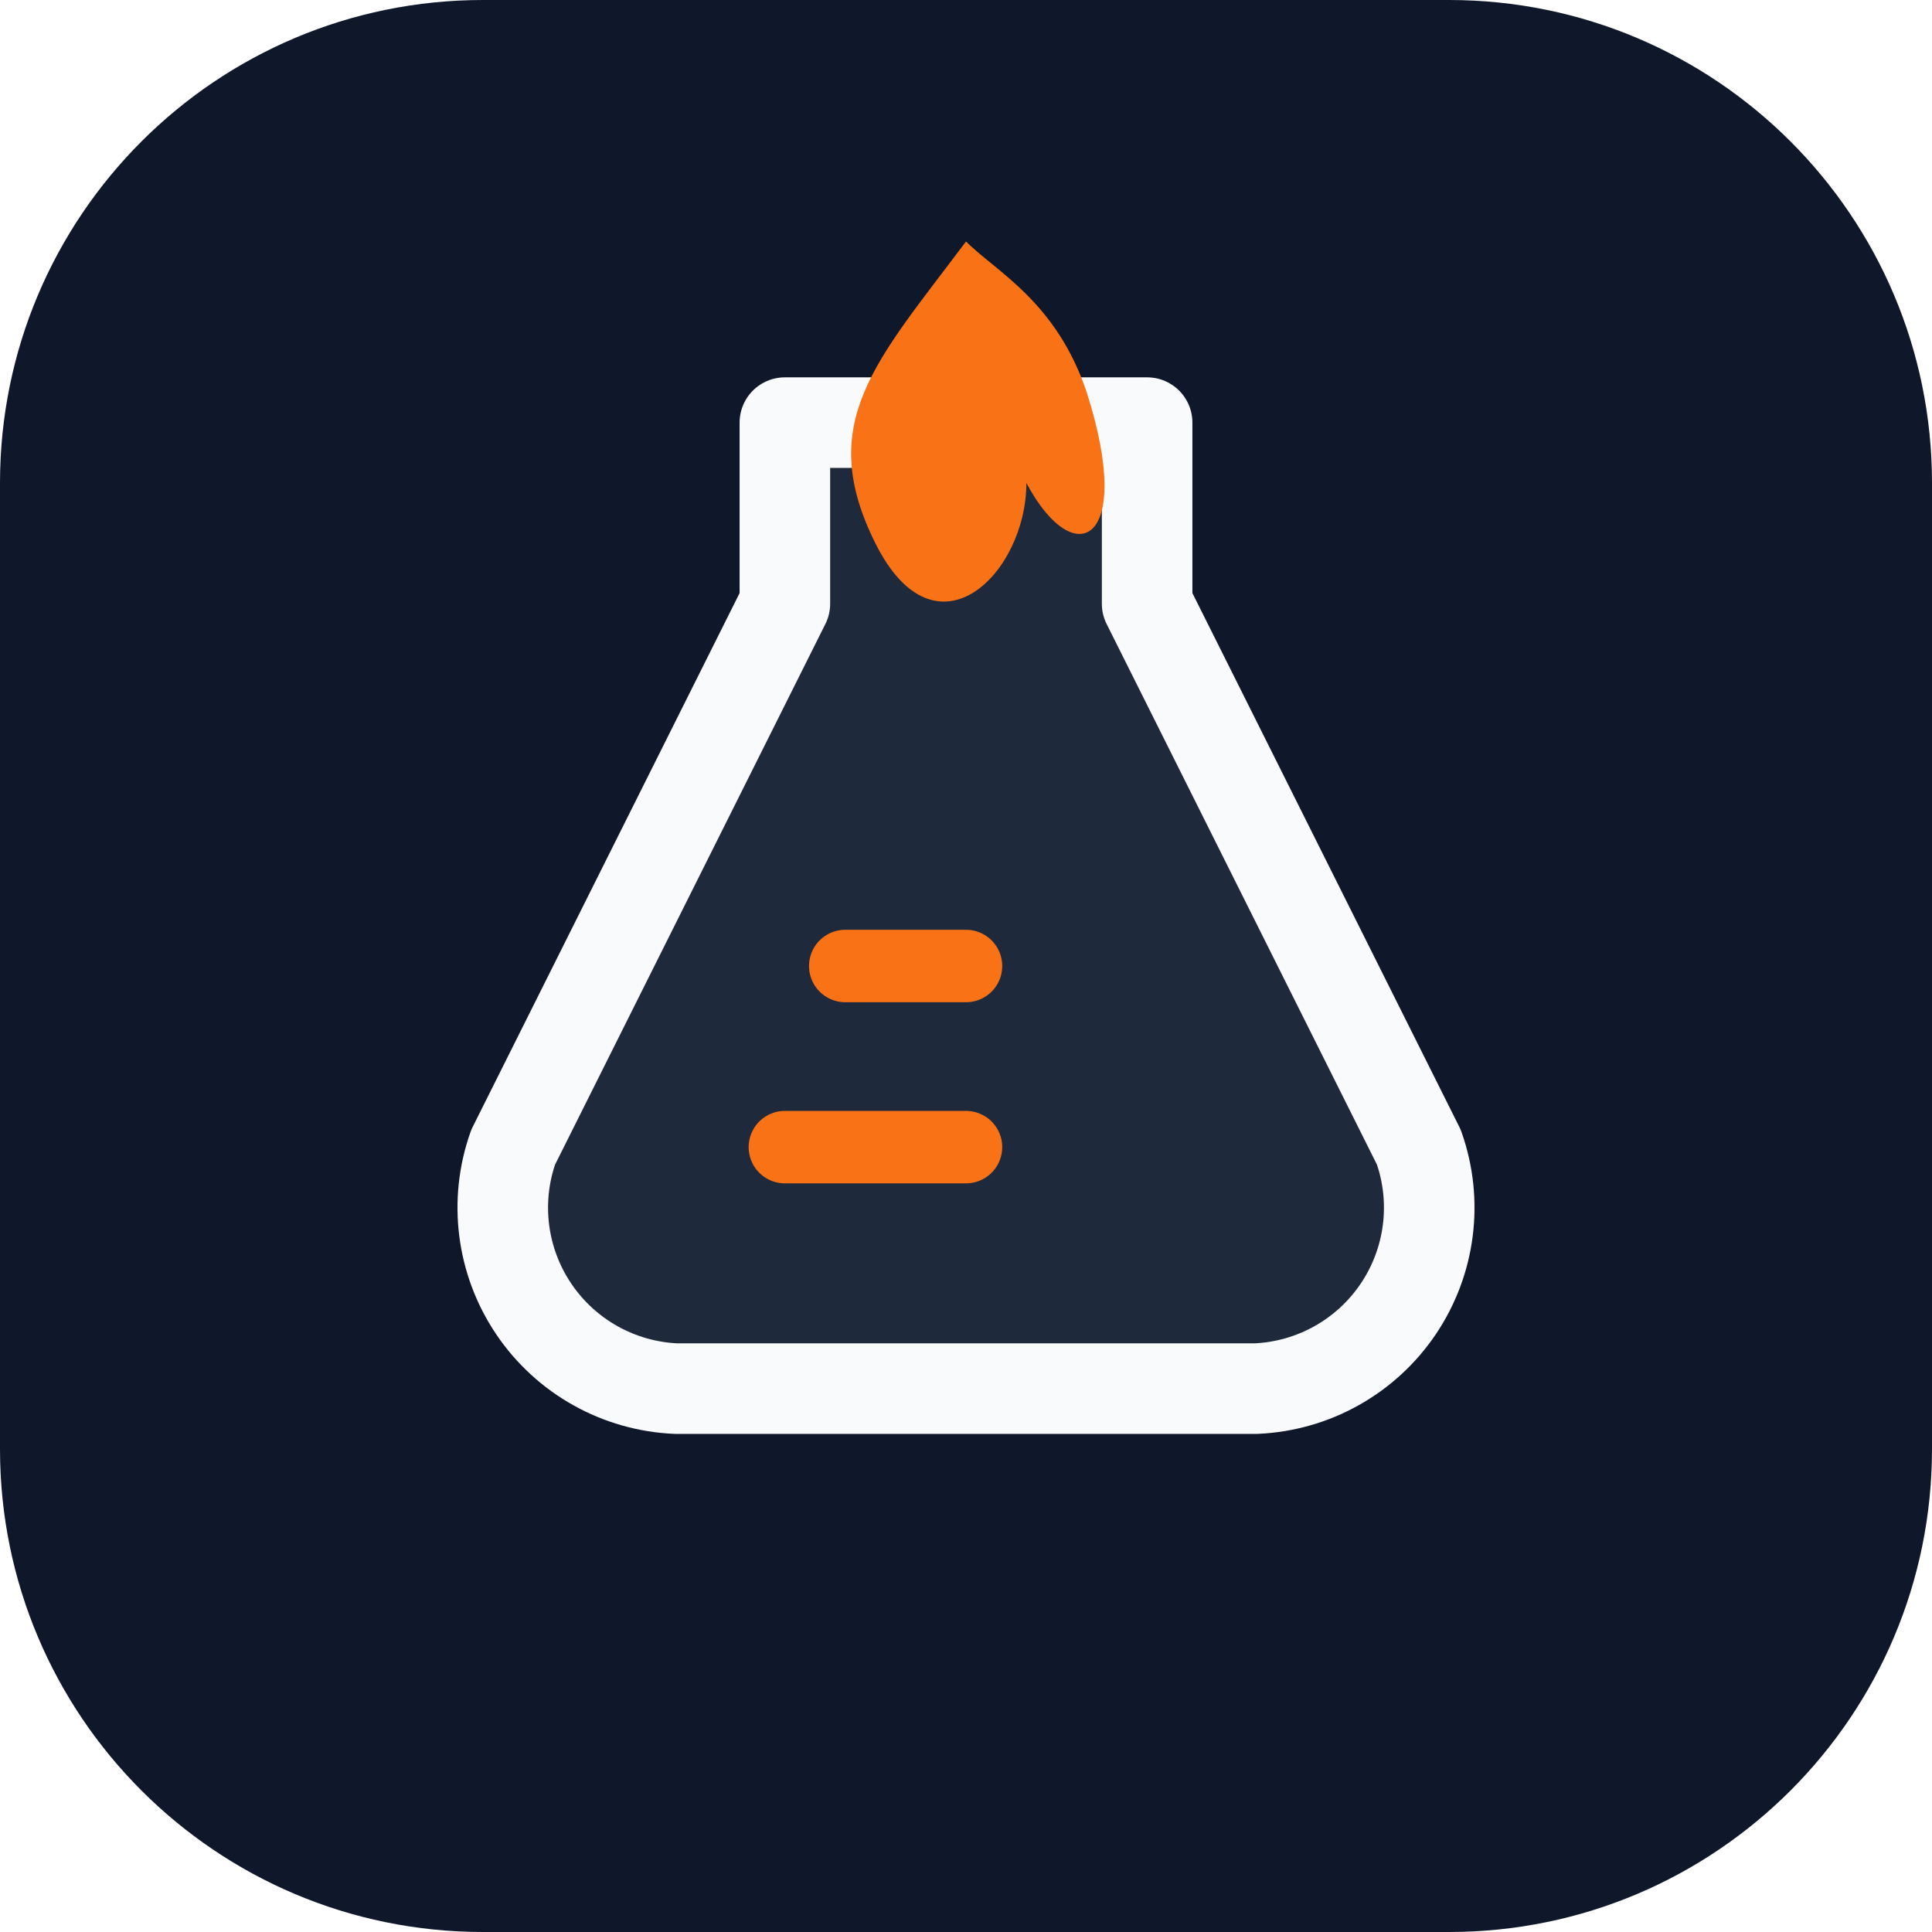
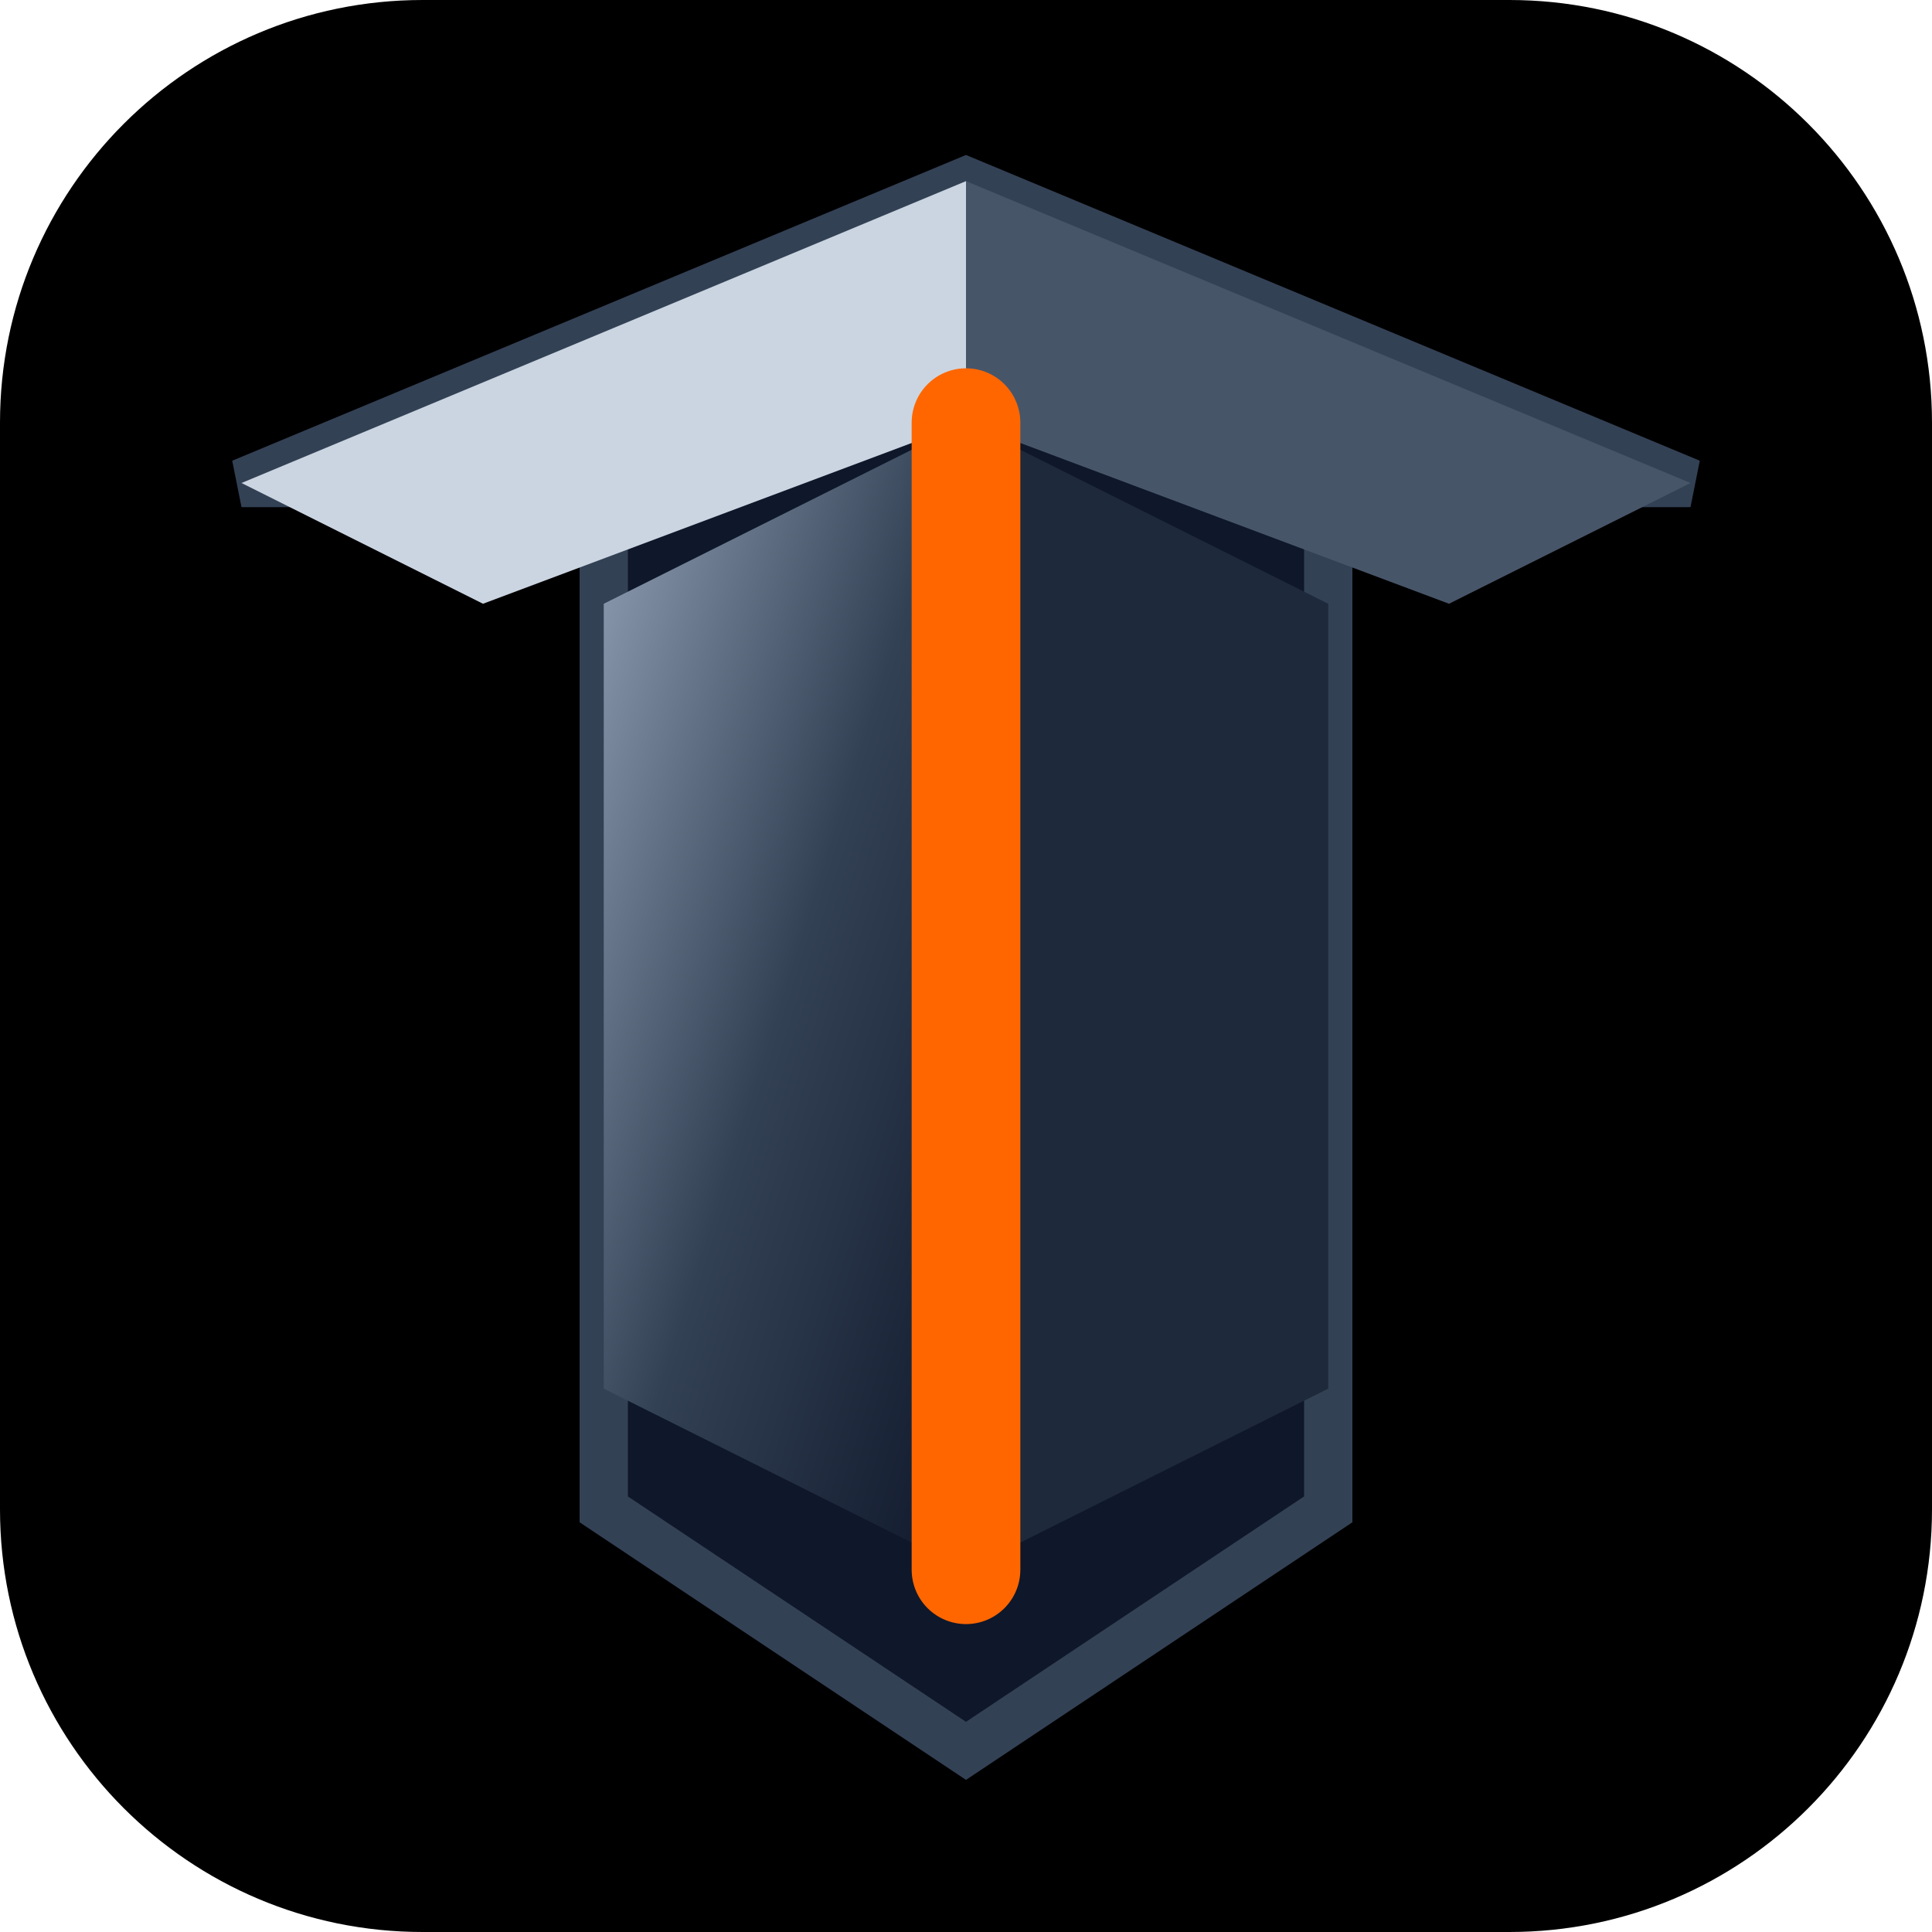
<svg xmlns="http://www.w3.org/2000/svg" viewBox="0 0 32 32" fill="none">
-   <rect width="32" height="32" rx="8" fill="#0f172a" />
-   <path d="M13 7h6v3l4.5 9A3 3 0 0 1 20.8 23H11.2a3 3 0 0 1-2.7-4L13 10V7z" stroke="#f8fafc" stroke-width="1.5" stroke-linejoin="round" fill="#1e293b" />
-   <line x1="14" y1="16" x2="16" y2="16" stroke="#f97316" stroke-width="1.2" stroke-linecap="round" />
-   <line x1="13" y1="19" x2="16" y2="19" stroke="#f97316" stroke-width="1.2" stroke-linecap="round" />
-   <path d="M16 4c-1.5 2-2.5 3-1.5 5 1 2 2.5 0.5 2.5-1 0.8 1.5 1.8 1 1-1.5-0.5-1.5-1.5-2-2-2.5z" fill="#f97316" />
+   <defs>
+     <linearGradient id="favMetal" x1="0%" y1="0%" x2="100%" y2="100%">
+       <stop offset="0%" stop-color="#94a3b8" />
+       <stop offset="50%" stop-color="#334155" />
+       <stop offset="100%" stop-color="#0f172a" />
+     </linearGradient>
+   </defs>
+   <rect width="32" height="32" rx="7" fill="#000000" />
+   <path d="M4 8 L16 3 L28 8 L22 8 L22 25 L16 29 L10 25 L10 8 Z" fill="#0f172a" stroke="#334155" stroke-width="0.8" />
+   <polygon points="4,8 16,3 16,7 8,10" fill="#cbd5e1" />
+   <polygon points="16,3 28,8 24,10 16,7" fill="#475569" />
+   <polygon points="10,10 16,7 16,26 10,23" fill="url(#favMetal)" />
+   <polygon points="16,7 22,10 22,23 16,26" fill="#1e293b" />
+   <line x1="16" y1="7" x2="16" y2="26" stroke="#ff6600" stroke-width="1.8" stroke-linecap="round" />
</svg>
